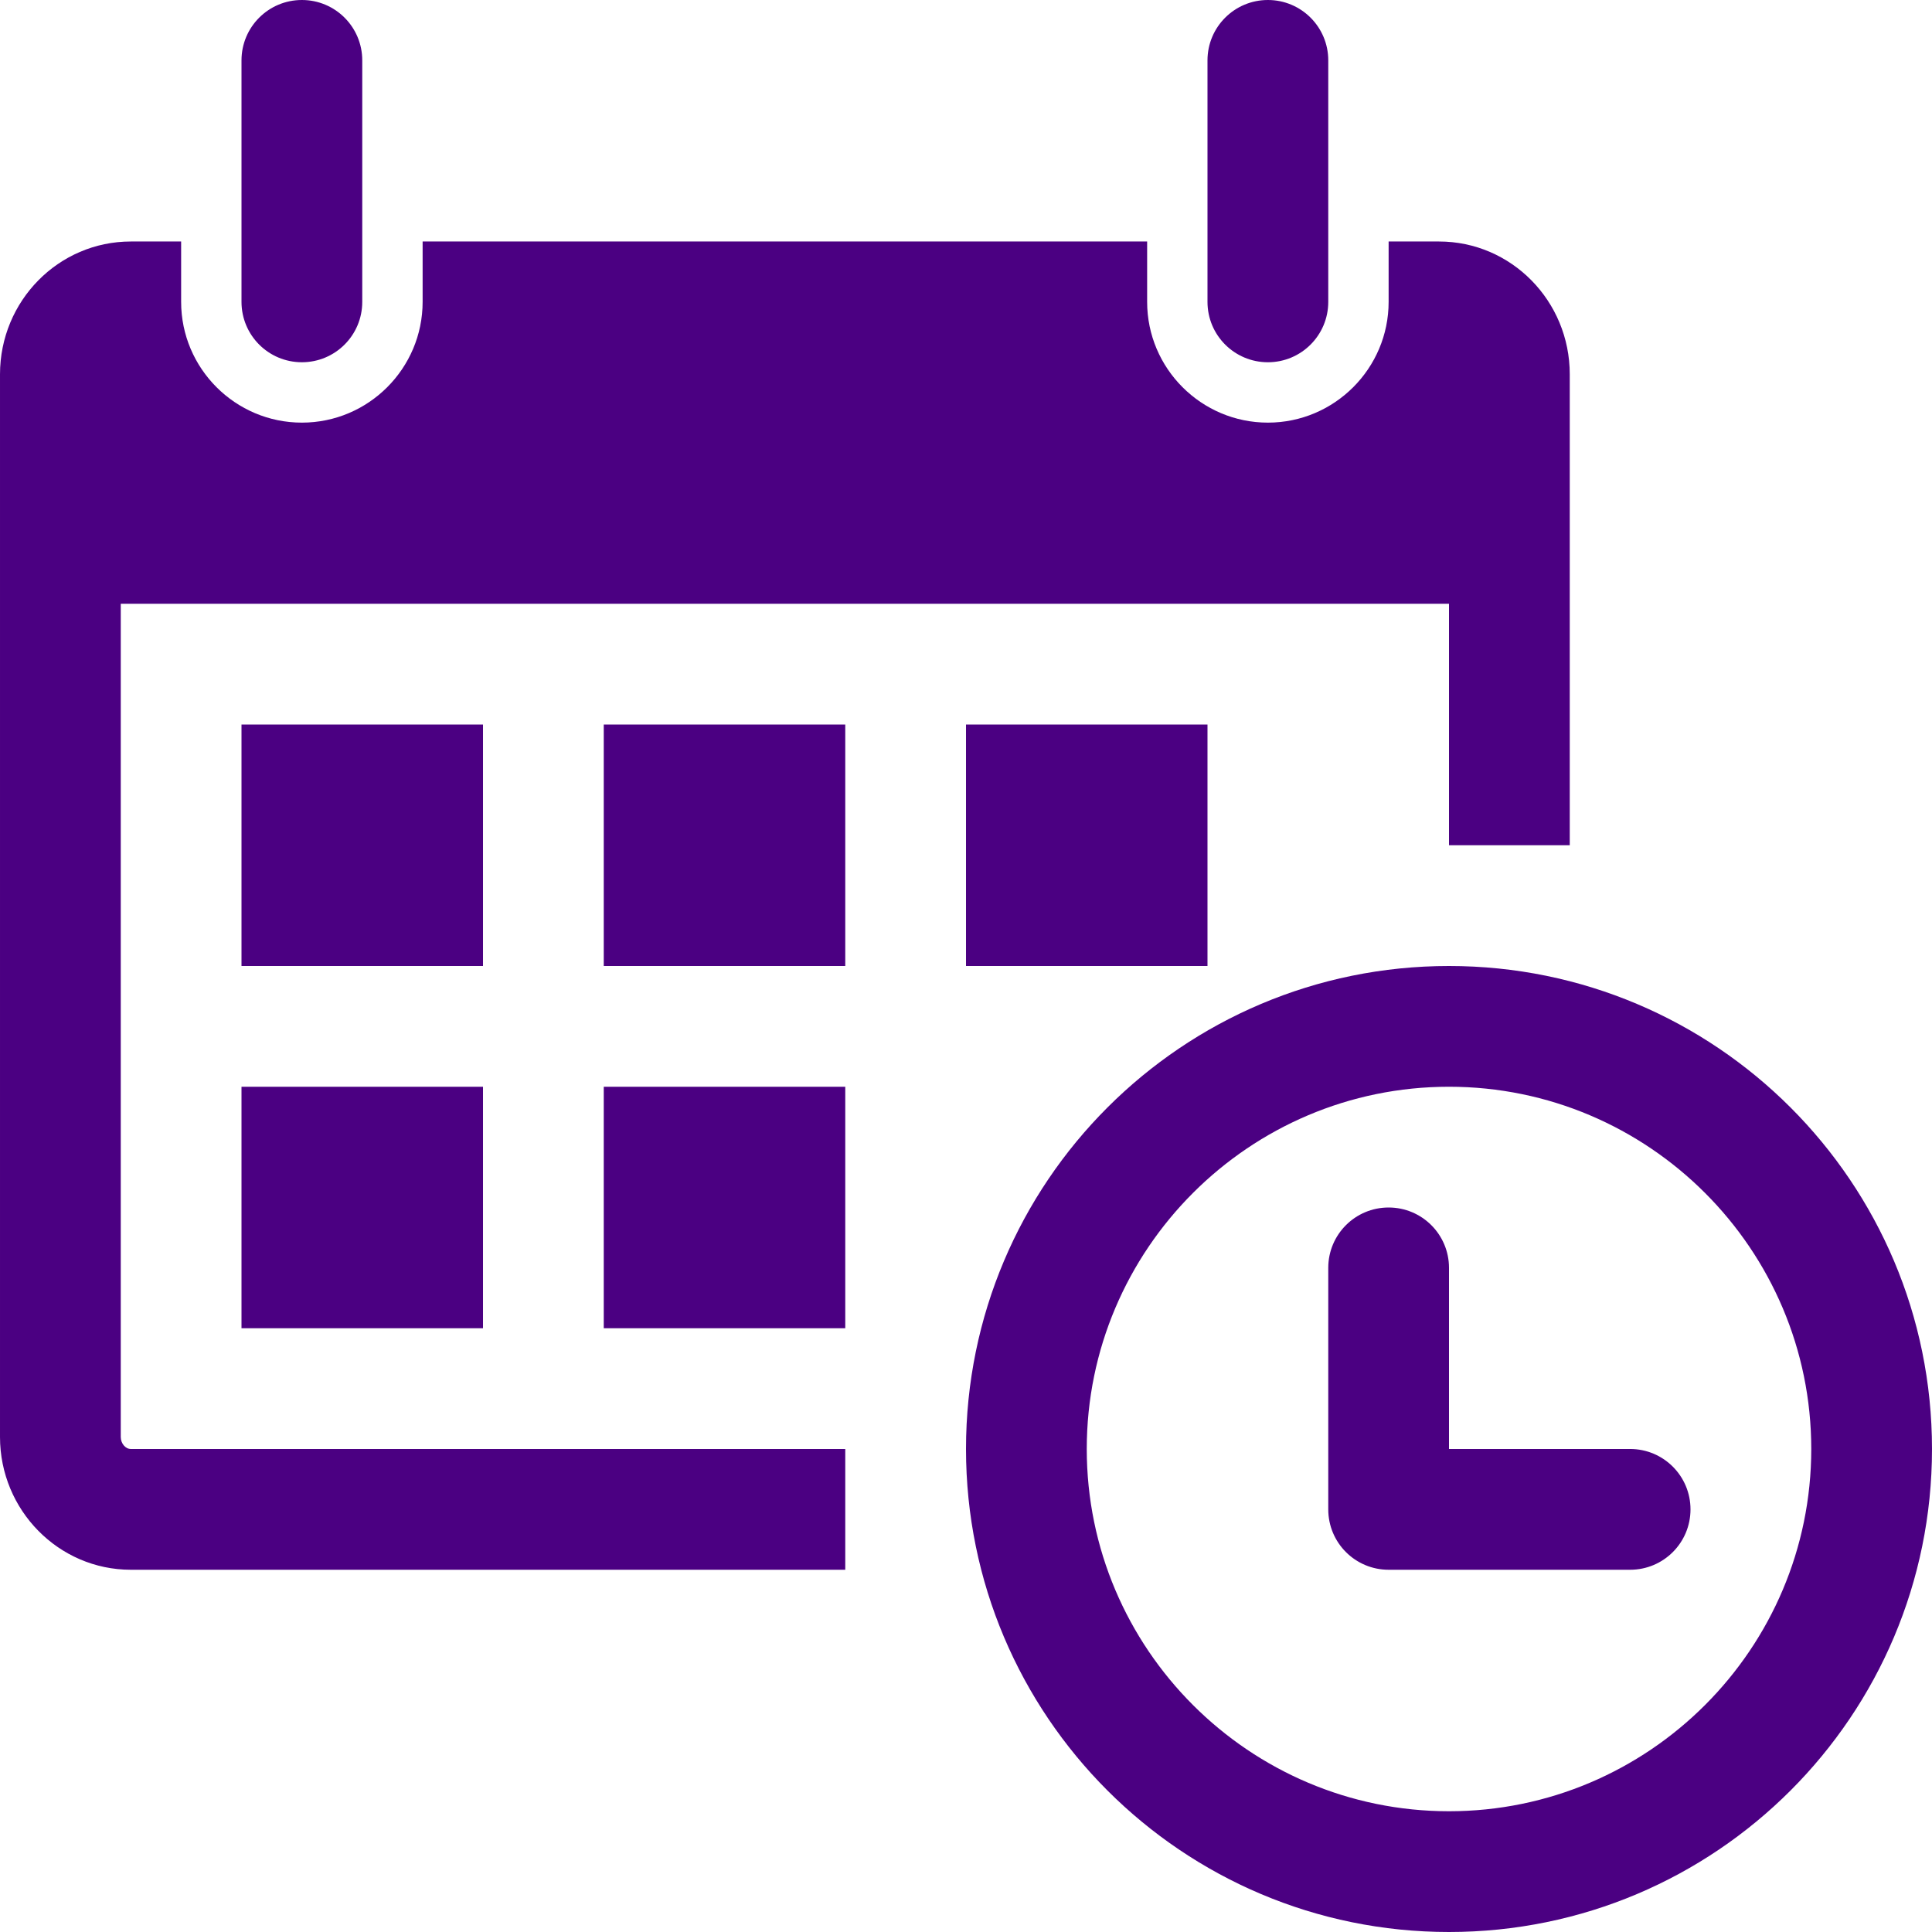
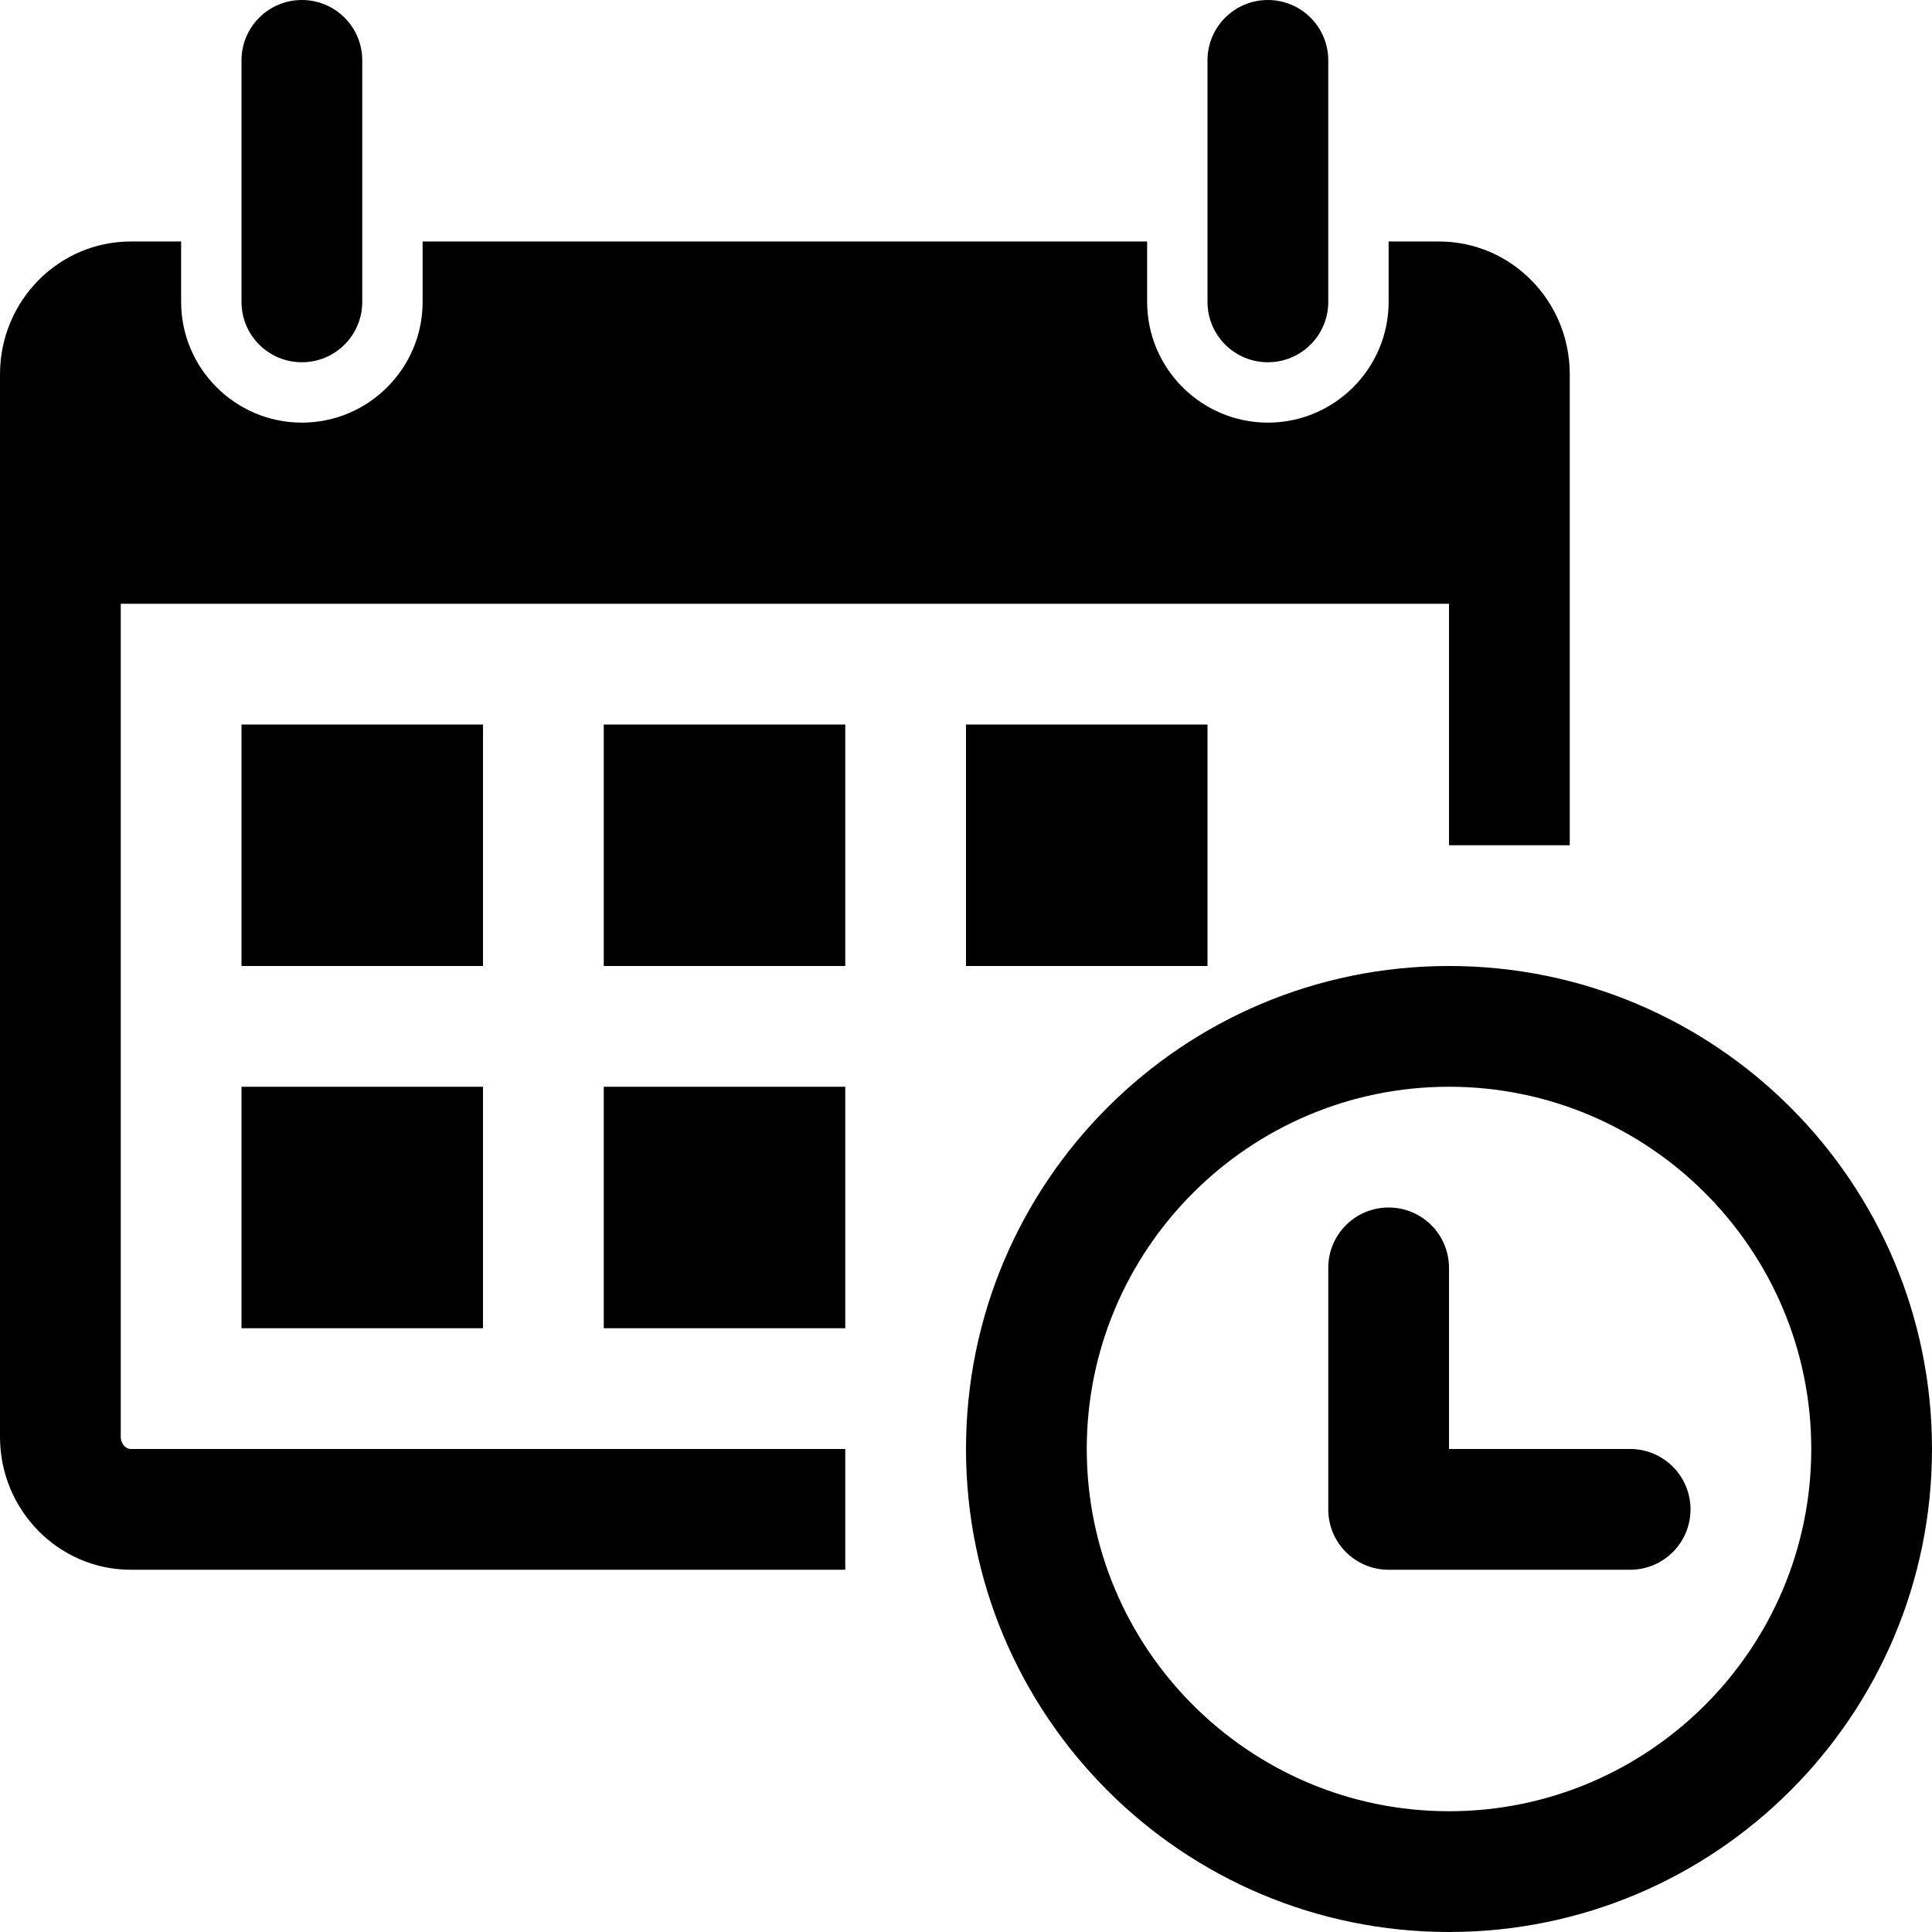
<svg xmlns="http://www.w3.org/2000/svg" version="1.1" id="Capa_1" x="0px" y="0px" viewBox="0 0 485.213 485.212" style="enable-background:new 0 0 485.213 485.212;" xml:space="preserve">
  <g>
-     <path fill="#4B0082" d="M60.652,75.816V15.163C60.652,6.781,67.433,0,75.817,0c8.38,0,15.161,6.781,15.161,15.163v60.653   c0,8.38-6.781,15.161-15.161,15.161C67.433,90.978,60.652,84.196,60.652,75.816z M318.424,90.978   c8.378,0,15.163-6.781,15.163-15.161V15.163C333.587,6.781,326.802,0,318.424,0c-8.382,0-15.168,6.781-15.168,15.163v60.653   C303.256,84.196,310.042,90.978,318.424,90.978z M485.212,363.906c0,66.996-54.312,121.307-121.303,121.307   c-66.986,0-121.302-54.311-121.302-121.307c0-66.986,54.315-121.3,121.302-121.3C430.9,242.606,485.212,296.919,485.212,363.906z    M454.89,363.906c0-50.161-40.81-90.976-90.98-90.976c-50.166,0-90.976,40.814-90.976,90.976c0,50.171,40.81,90.98,90.976,90.98   C414.08,454.886,454.89,414.077,454.89,363.906z M121.305,181.955H60.652v60.651h60.653V181.955z M60.652,333.584h60.653V272.93   H60.652V333.584z M151.629,242.606h60.654v-60.651h-60.654V242.606z M151.629,333.584h60.654V272.93h-60.654V333.584z    M30.328,360.891V151.628h333.582v60.653h30.327V94c0-18.421-14.692-33.349-32.843-33.349h-12.647v15.166   c0,16.701-13.596,30.325-30.322,30.325c-16.731,0-30.326-13.624-30.326-30.325V60.651H106.14v15.166   c0,16.701-13.593,30.325-30.322,30.325c-16.733,0-30.327-13.624-30.327-30.325V60.651H32.859C14.707,60.651,0.001,75.579,0.001,94   v266.892c0,18.36,14.706,33.346,32.858,33.346h179.424v-30.331H32.859C31.485,363.906,30.328,362.487,30.328,360.891z    M303.256,242.606v-60.651h-60.648v60.651H303.256z M409.399,363.906h-45.49v-45.49c0-8.377-6.781-15.158-15.163-15.158   s-15.159,6.781-15.159,15.158v60.658c0,8.378,6.777,15.163,15.159,15.163h60.653c8.382,0,15.163-6.785,15.163-15.163   C424.562,370.692,417.781,363.906,409.399,363.906z" />
+     <path d="M60.652,75.816V15.163C60.652,6.781,67.433,0,75.817,0c8.38,0,15.161,6.781,15.161,15.163v60.653   c0,8.38-6.781,15.161-15.161,15.161C67.433,90.978,60.652,84.196,60.652,75.816z M318.424,90.978   c8.378,0,15.163-6.781,15.163-15.161V15.163C333.587,6.781,326.802,0,318.424,0c-8.382,0-15.168,6.781-15.168,15.163v60.653   C303.256,84.196,310.042,90.978,318.424,90.978z M485.212,363.906c0,66.996-54.312,121.307-121.303,121.307   c-66.986,0-121.302-54.311-121.302-121.307c0-66.986,54.315-121.3,121.302-121.3C430.9,242.606,485.212,296.919,485.212,363.906z    M454.89,363.906c0-50.161-40.81-90.976-90.98-90.976c-50.166,0-90.976,40.814-90.976,90.976c0,50.171,40.81,90.98,90.976,90.98   C414.08,454.886,454.89,414.077,454.89,363.906z M121.305,181.955H60.652v60.651h60.653V181.955z M60.652,333.584h60.653V272.93   H60.652V333.584z M151.629,242.606h60.654v-60.651h-60.654V242.606z M151.629,333.584h60.654V272.93h-60.654V333.584z    M30.328,360.891V151.628h333.582v60.653h30.327V94c0-18.421-14.692-33.349-32.843-33.349h-12.647v15.166   c0,16.701-13.596,30.325-30.322,30.325c-16.731,0-30.326-13.624-30.326-30.325V60.651H106.14v15.166   c0,16.701-13.593,30.325-30.322,30.325c-16.733,0-30.327-13.624-30.327-30.325V60.651H32.859C14.707,60.651,0.001,75.579,0.001,94   v266.892c0,18.36,14.706,33.346,32.858,33.346h179.424v-30.331H32.859C31.485,363.906,30.328,362.487,30.328,360.891z    M303.256,242.606v-60.651h-60.648v60.651H303.256z M409.399,363.906h-45.49v-45.49c0-8.377-6.781-15.158-15.163-15.158   s-15.159,6.781-15.159,15.158v60.658c0,8.378,6.777,15.163,15.159,15.163h60.653c8.382,0,15.163-6.785,15.163-15.163   C424.562,370.692,417.781,363.906,409.399,363.906z" />
  </g>
  <g>
</g>
  <g>
</g>
  <g>
</g>
  <g>
</g>
  <g>
</g>
  <g>
</g>
  <g>
</g>
  <g>
</g>
  <g>
</g>
  <g>
</g>
  <g>
</g>
  <g>
</g>
  <g>
</g>
  <g>
</g>
  <g>
</g>
</svg>
